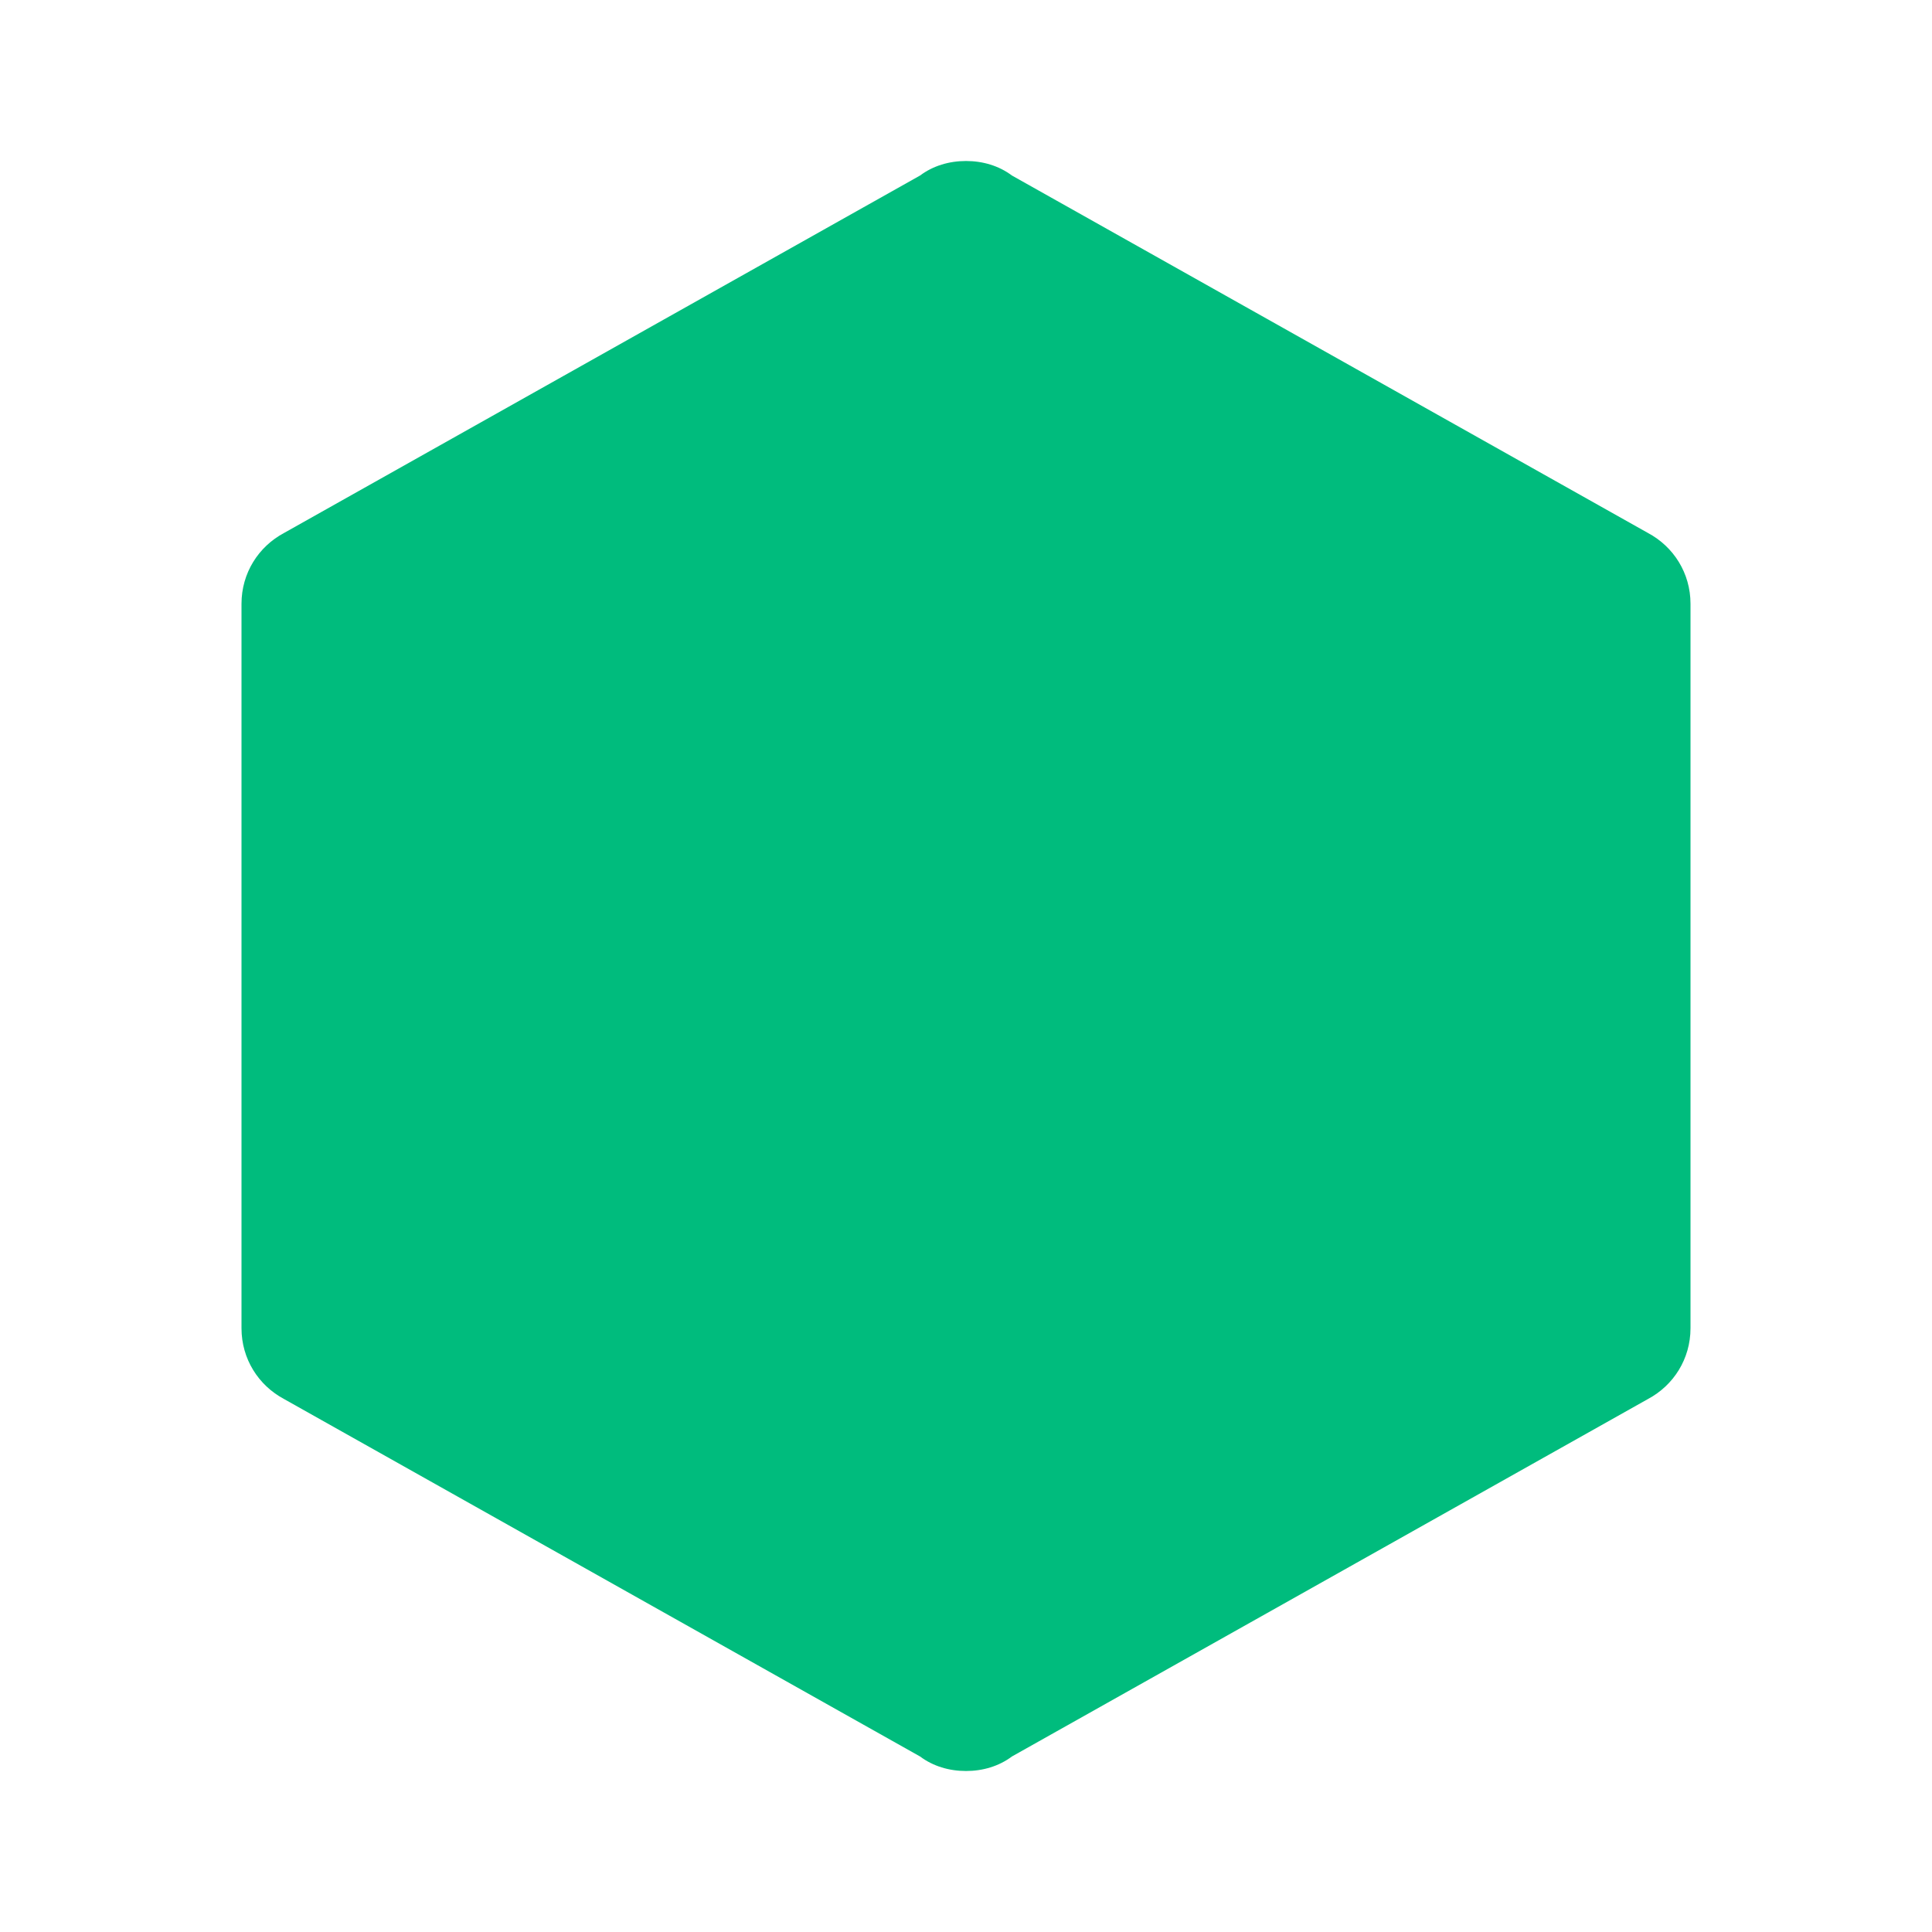
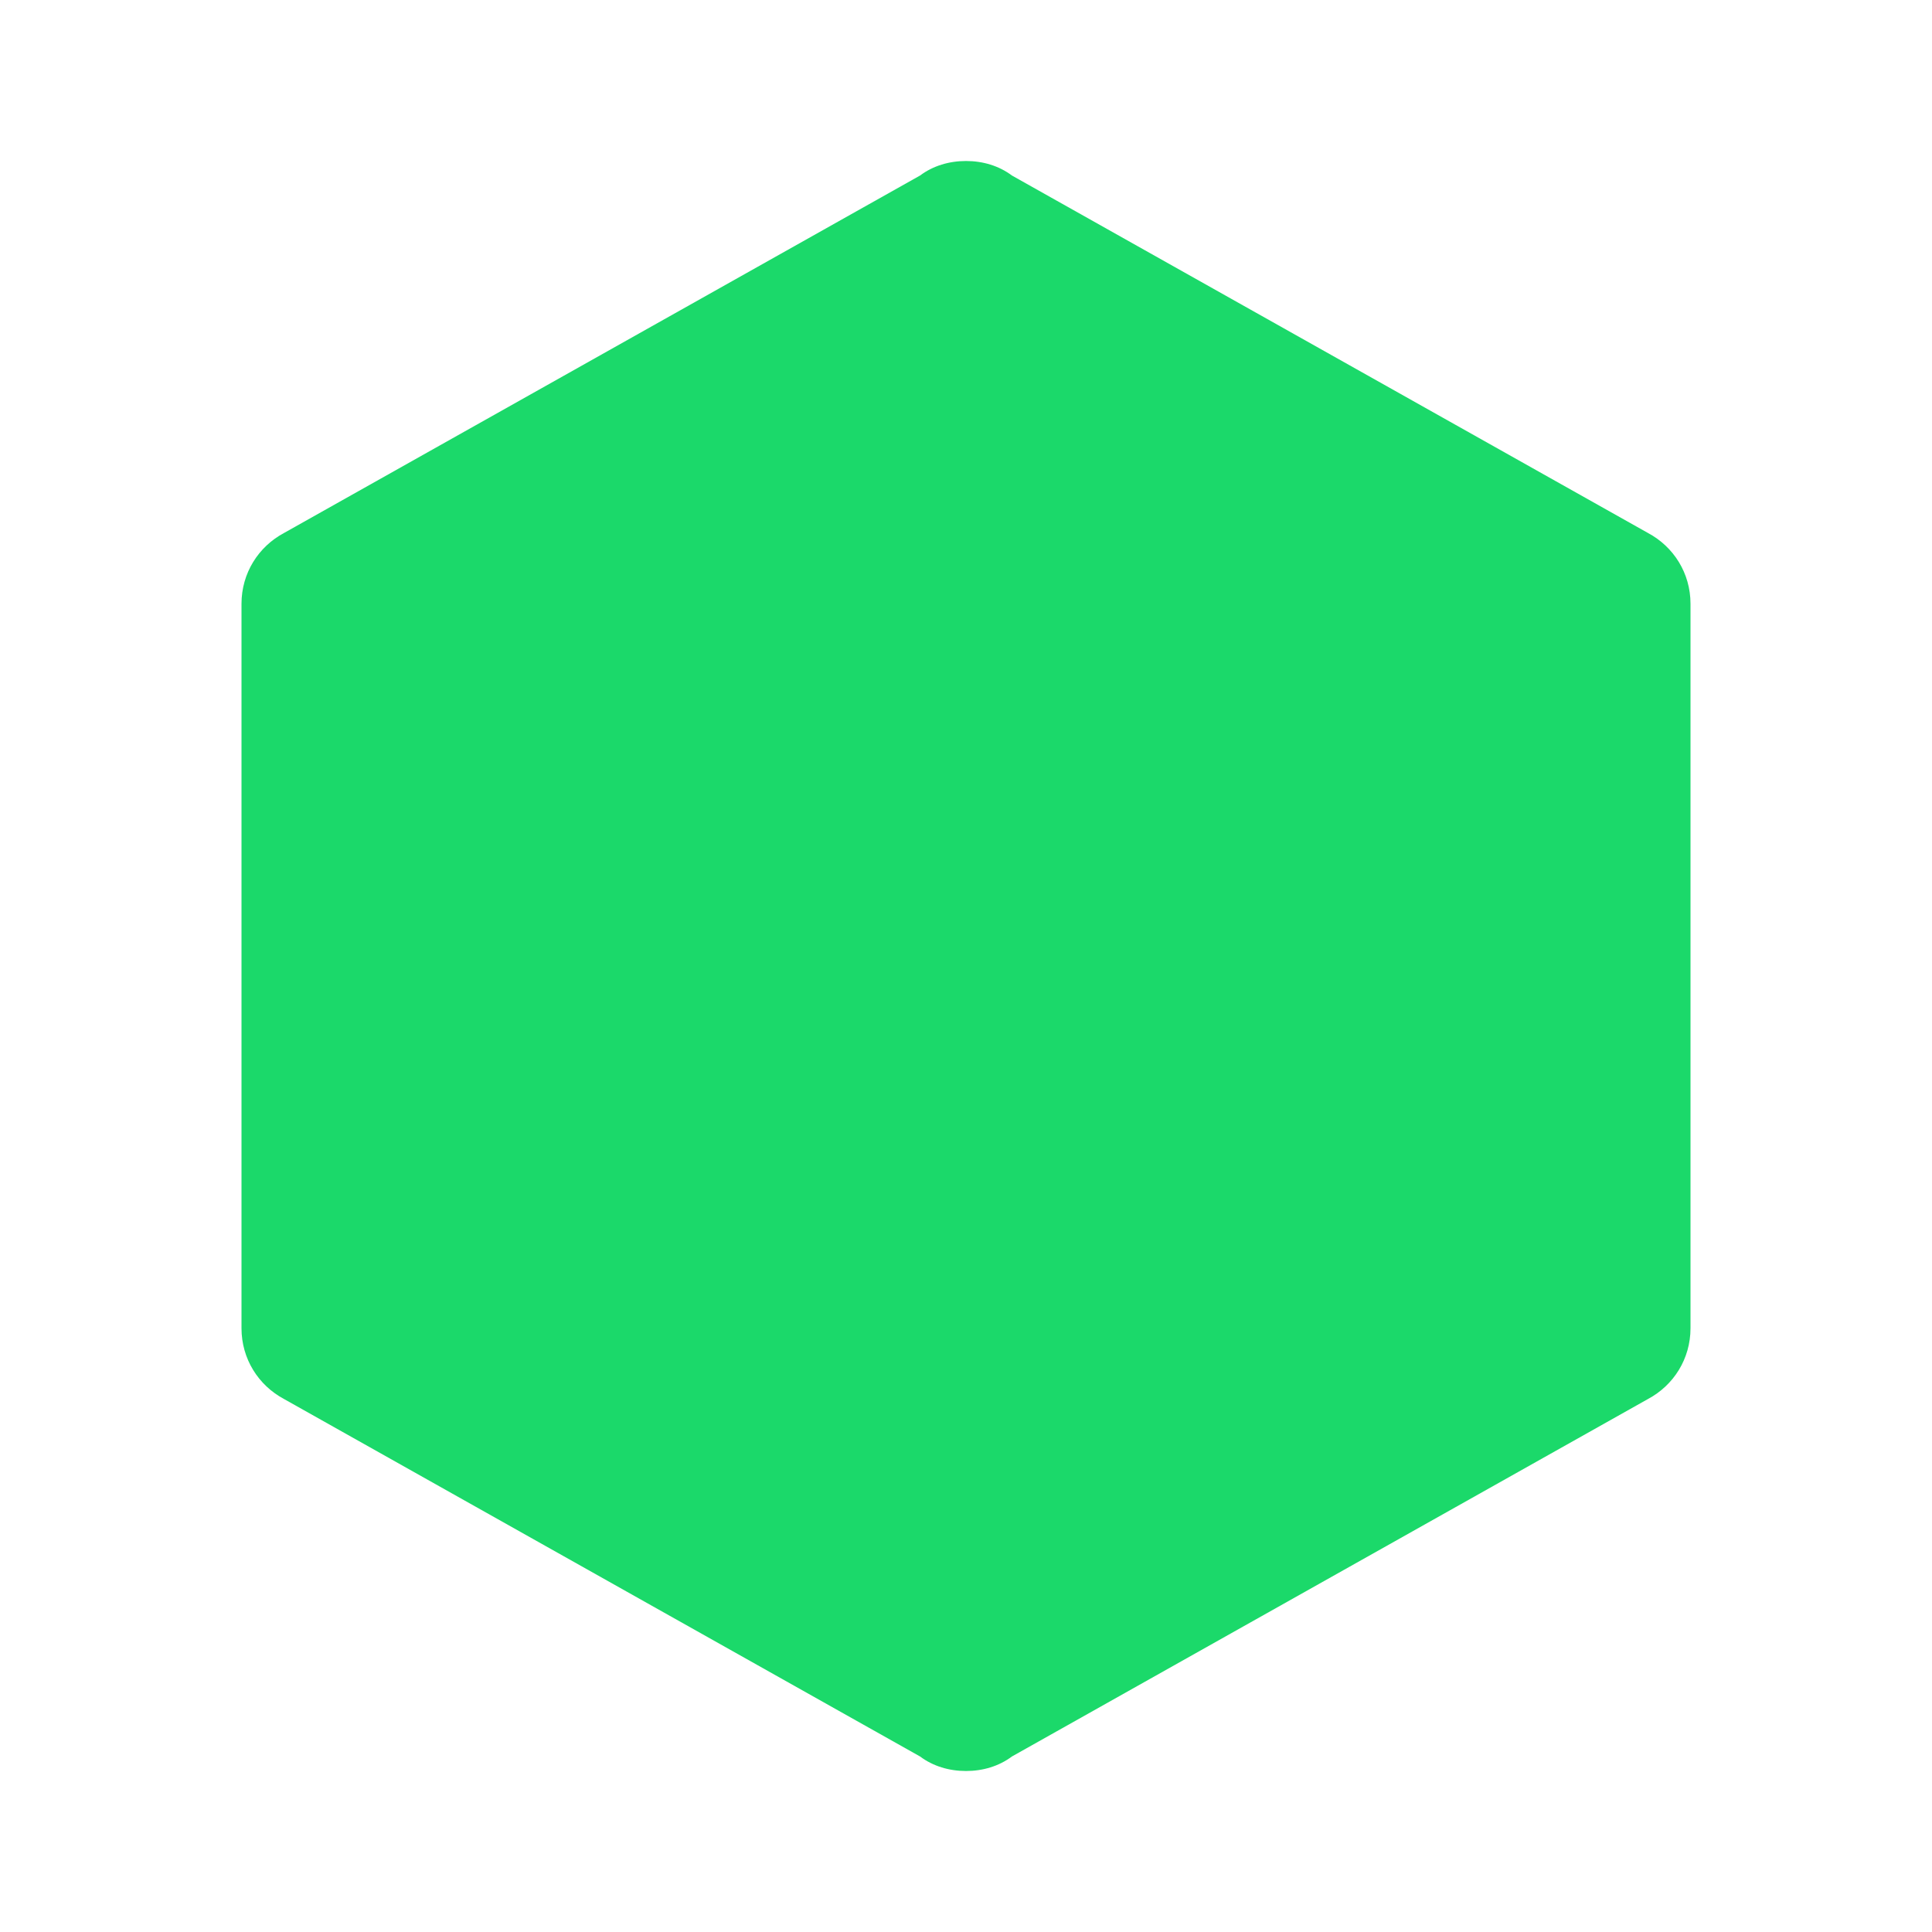
<svg xmlns="http://www.w3.org/2000/svg" viewBox="0 0 24 24" width="24" height="24">
-   <path fill="#00bc7d" d="M21 16.5C21 16.88 20.79 17.21 20.47 17.38L12.57 21.82C12.41 21.94 12.21 22 12 22C11.79 22 11.59 21.94 11.43 21.82L3.53 17.38C3.21 17.21 3 16.88 3 16.5V7.5C3 7.12 3.21 6.79 3.53 6.62L11.43 2.18C11.59 2.06 11.79 2 12 2C12.21 2 12.41 2.06 12.57 2.18L20.47 6.62C20.79 6.79 21 7.12 21 7.5V16.5Z" />
+   <path fill="#1bd96a" d="M21 16.5C21 16.88 20.79 17.21 20.47 17.38L12.57 21.82C12.41 21.94 12.21 22 12 22C11.79 22 11.59 21.94 11.43 21.82L3.53 17.38C3.21 17.21 3 16.88 3 16.5V7.5C3 7.12 3.21 6.79 3.53 6.62L11.43 2.18C11.59 2.06 11.79 2 12 2C12.21 2 12.41 2.06 12.57 2.18L20.47 6.62C20.79 6.79 21 7.12 21 7.5V16.5Z" />
</svg>
